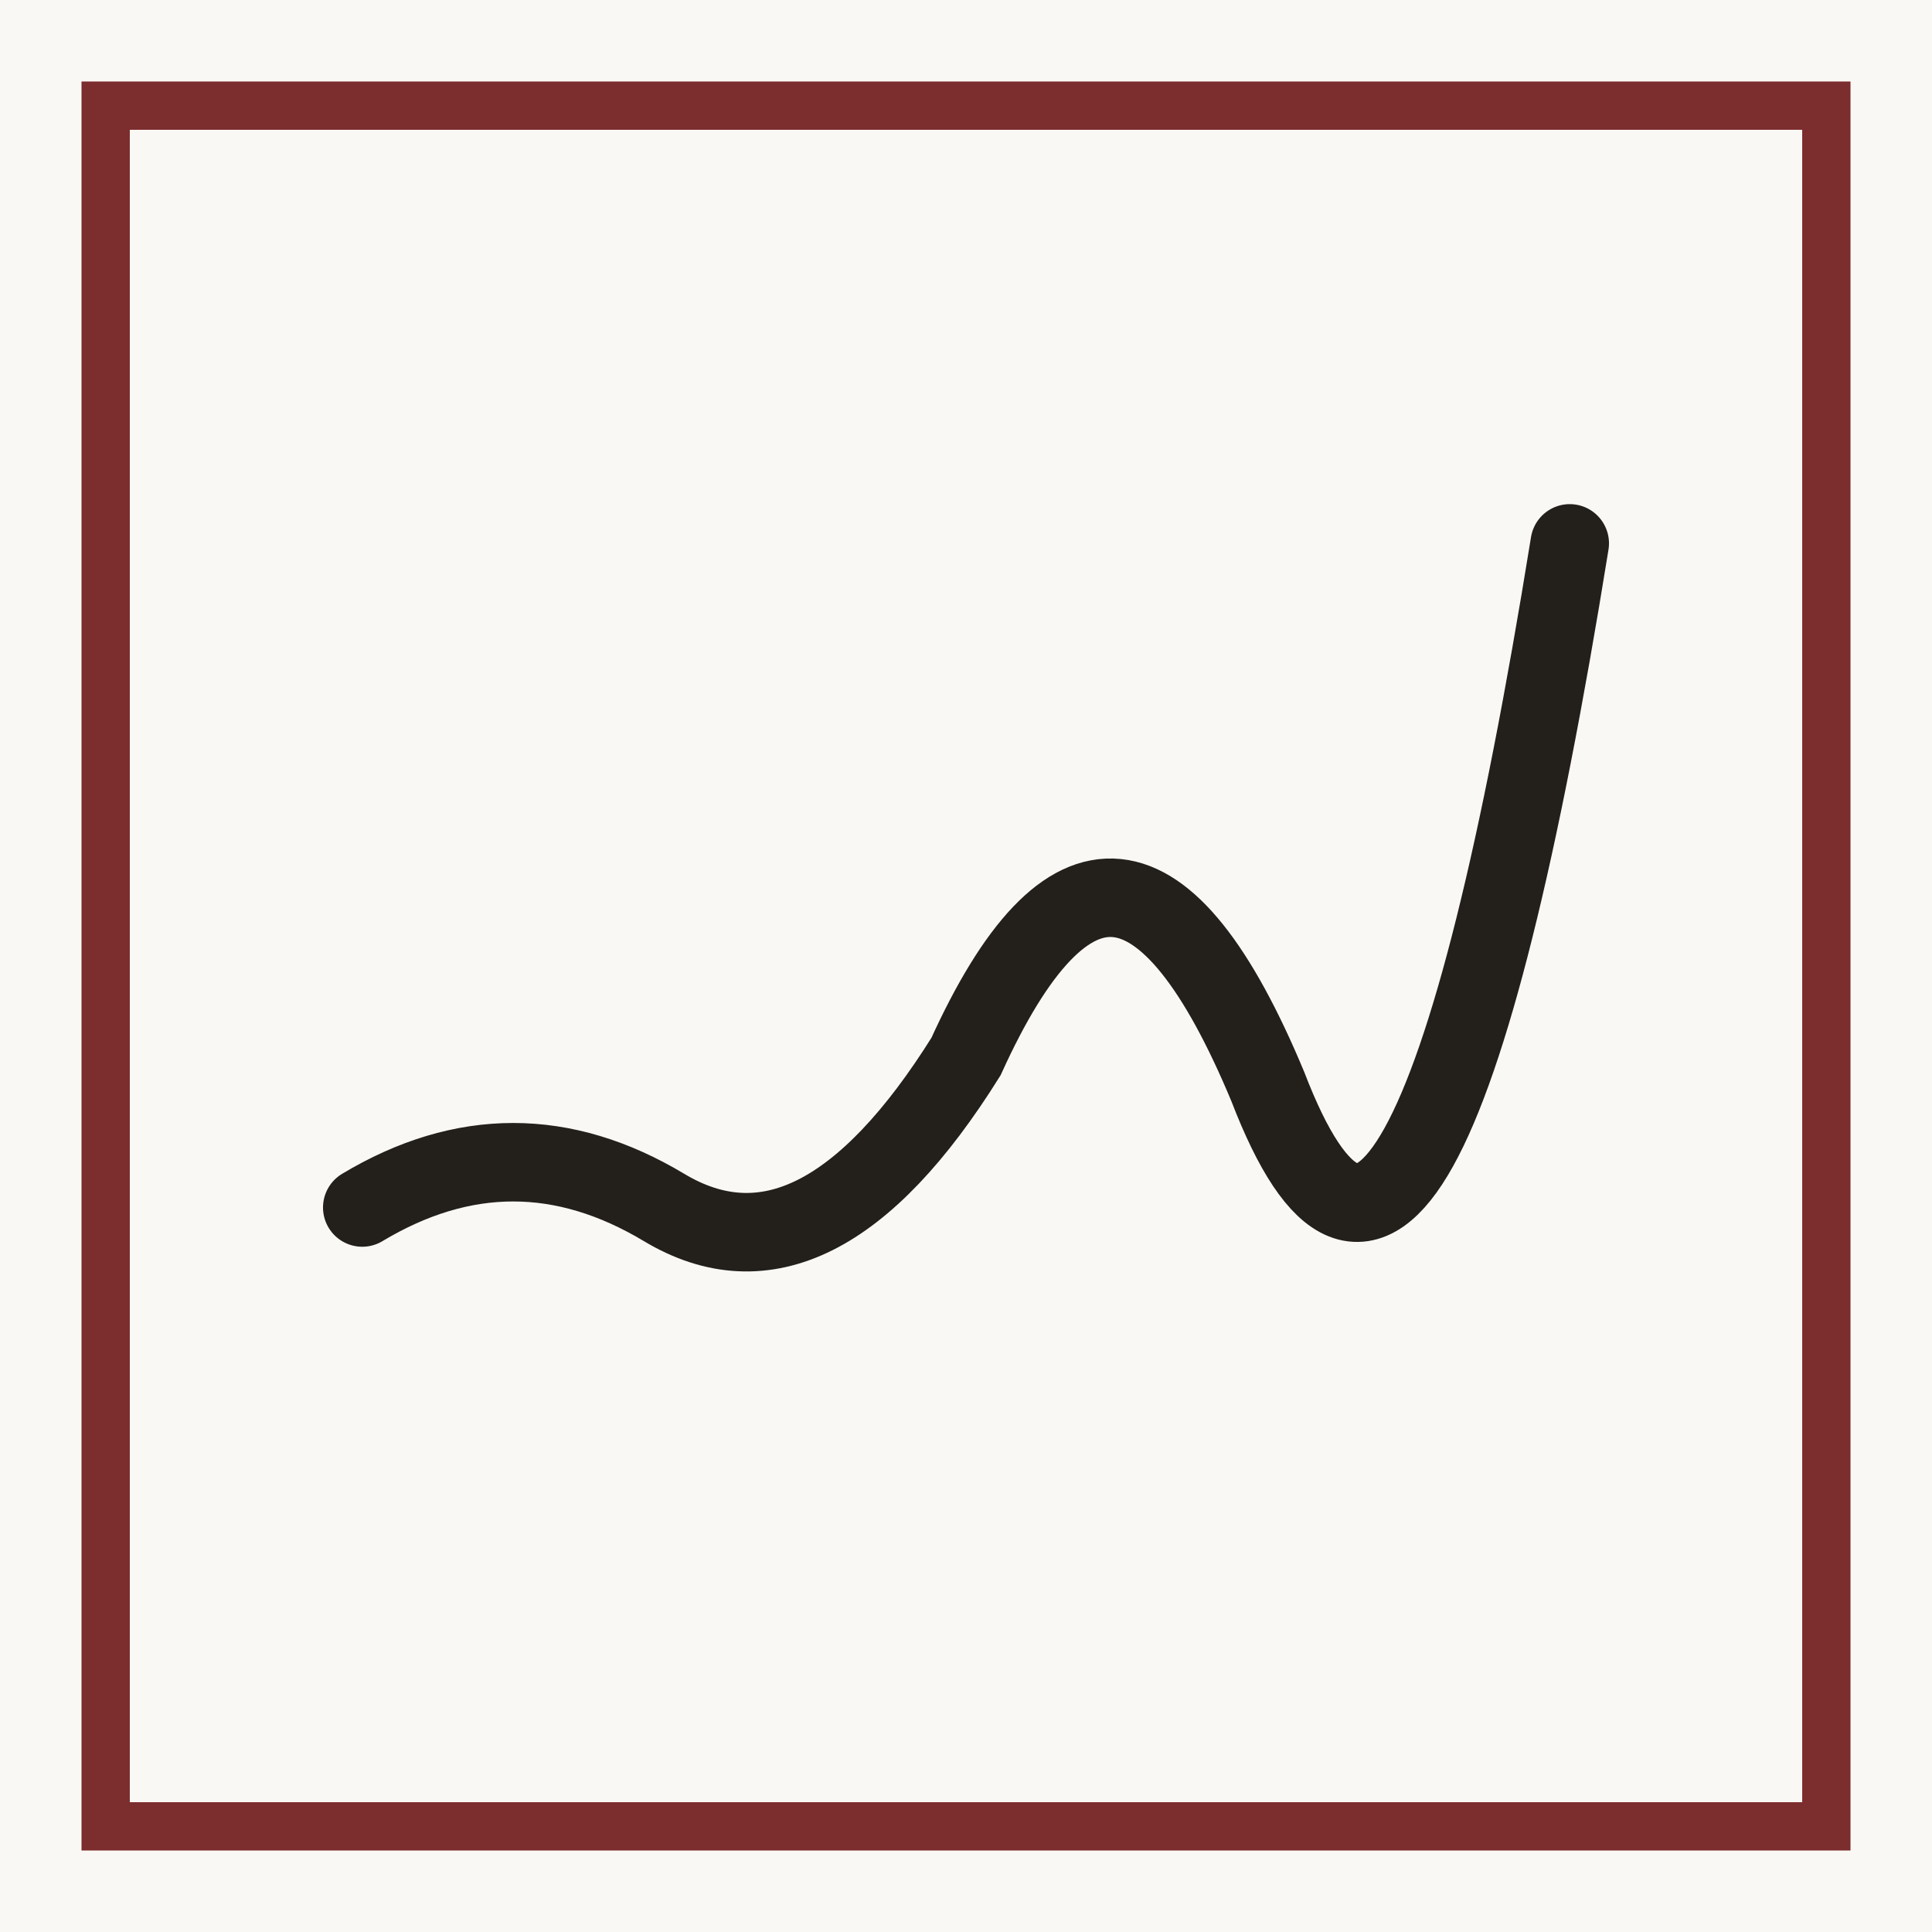
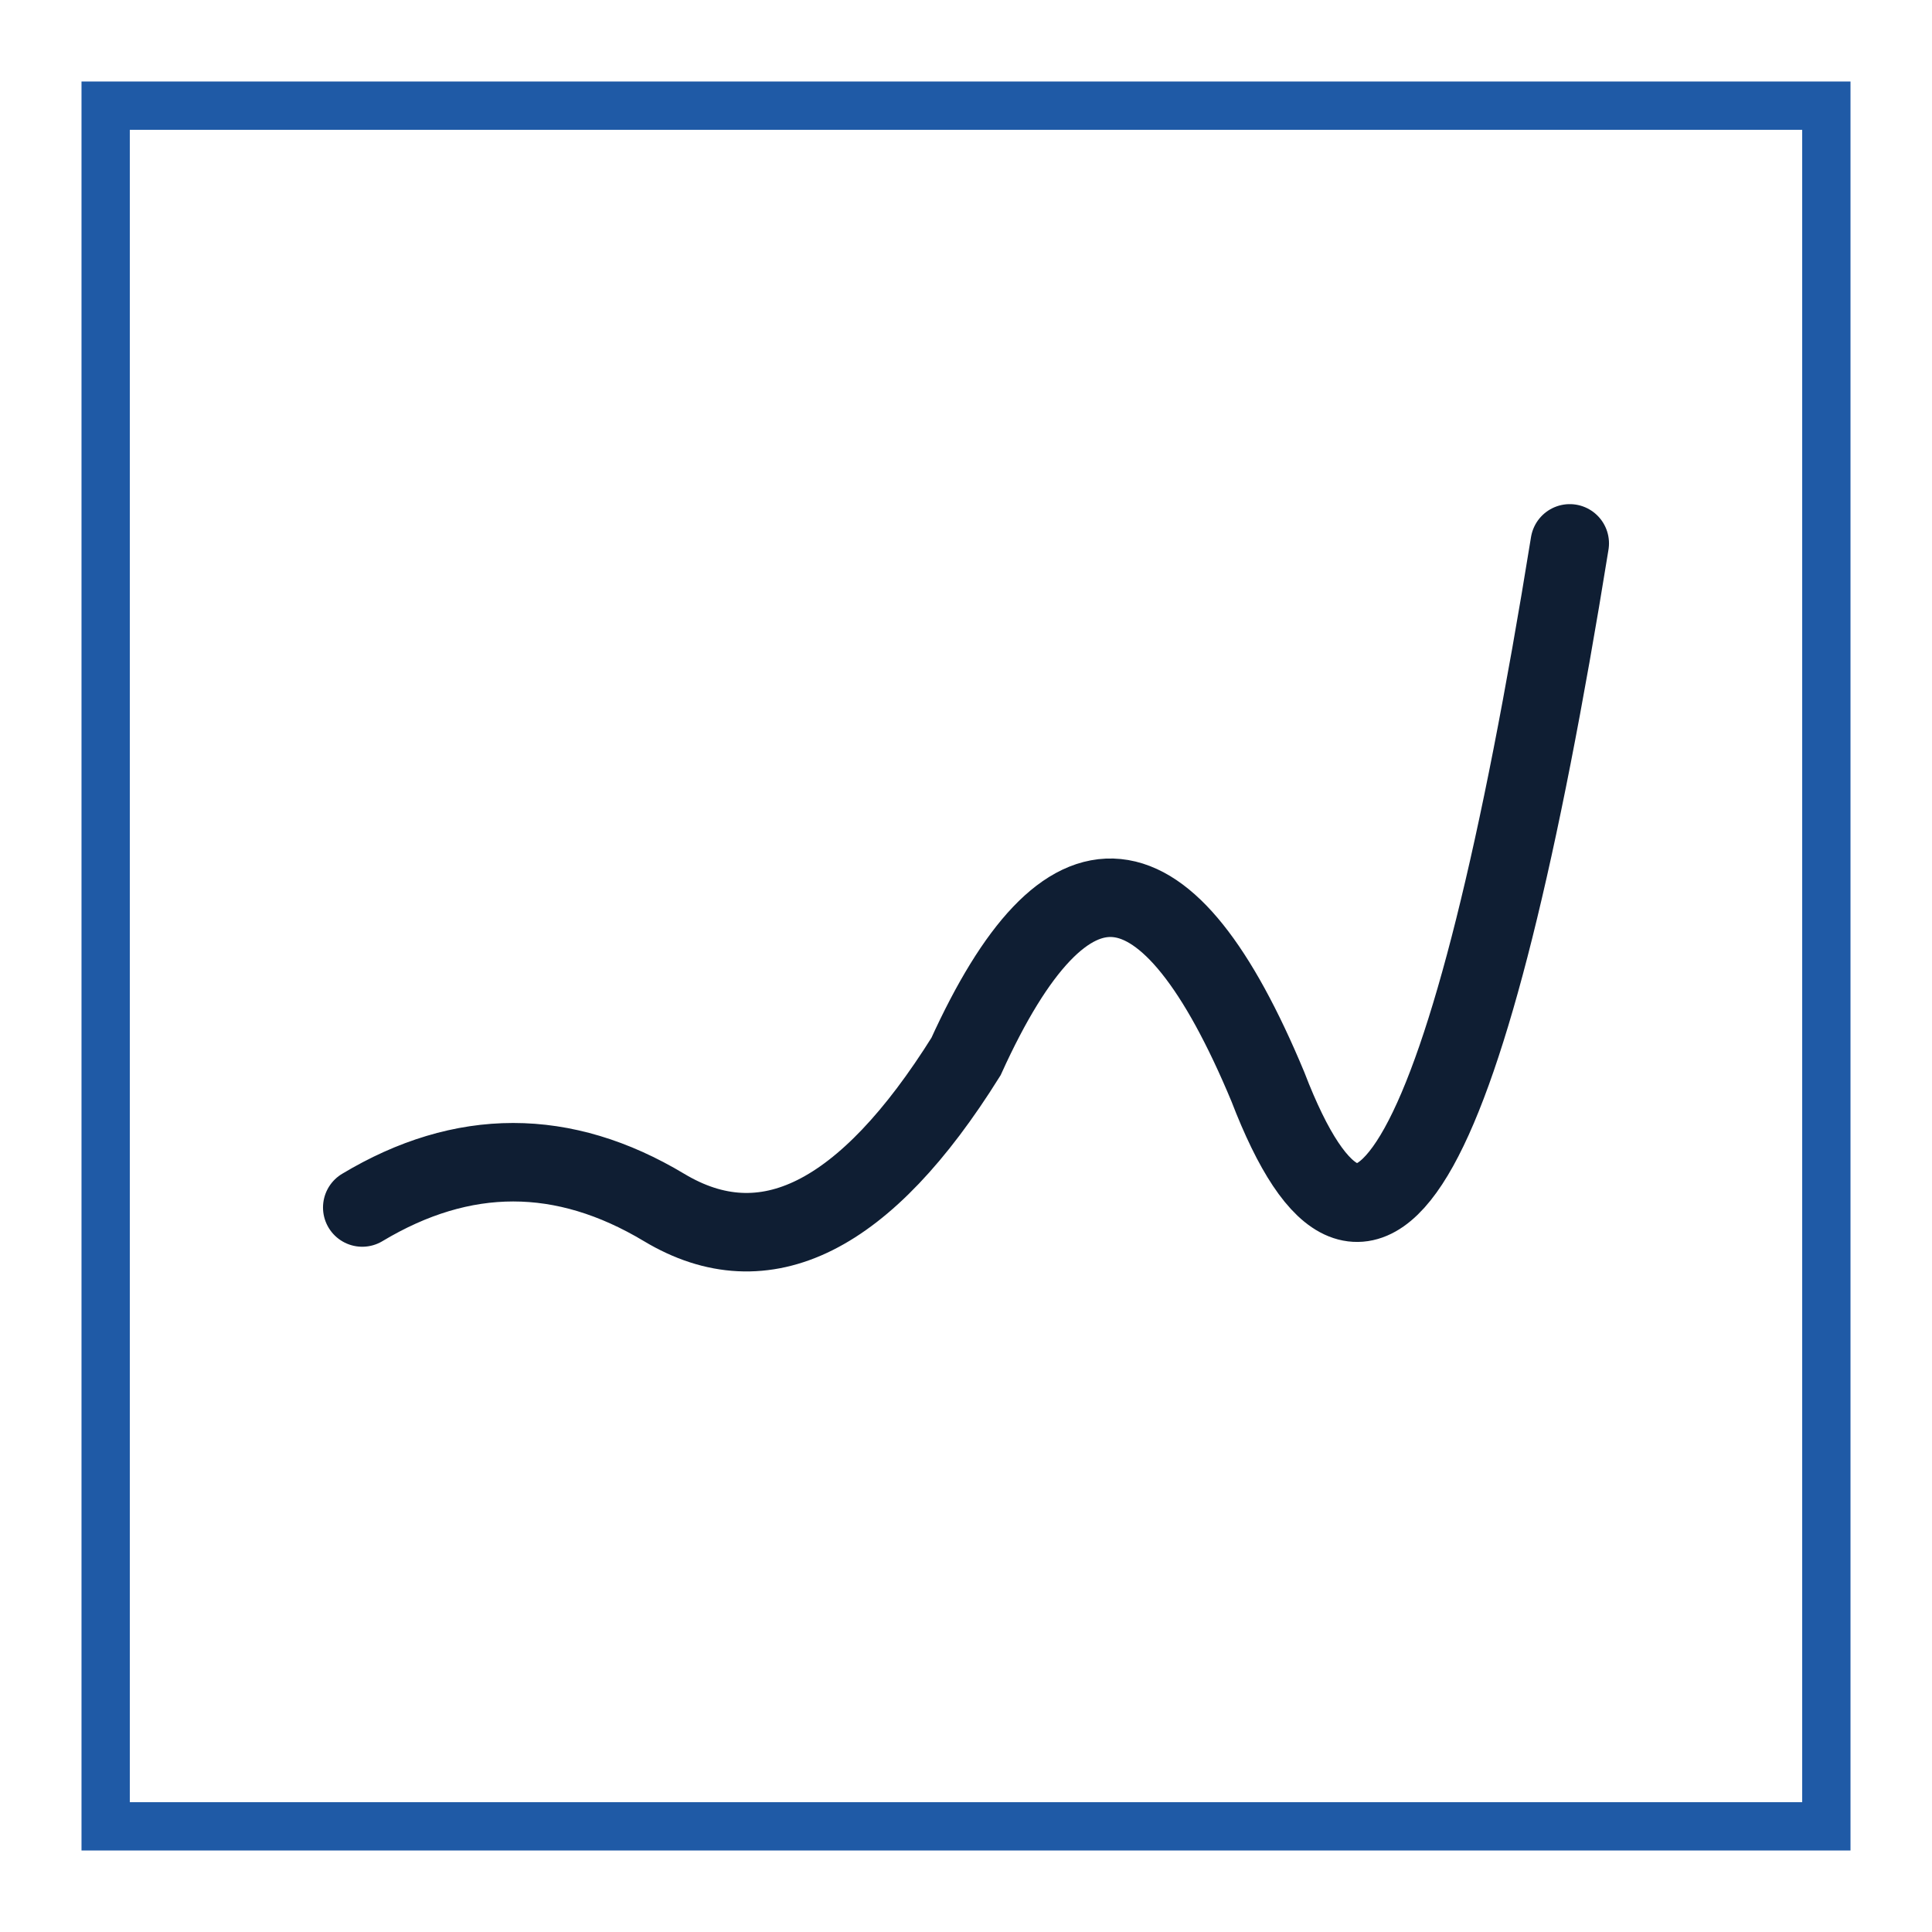
<svg xmlns="http://www.w3.org/2000/svg" viewBox="0 0 64 64" width="64" height="64">
-   <rect width="64" height="64" fill="#faf8f4" />
-   <rect x="3.5" y="3.5" width="57" height="57" fill="none" stroke="#7c2d2d" stroke-width="1.6" />
-   <path d="M12 40 q5 -3 10 0 q5 3 10 -5 q5 -11 10 1 q5 13 10 -18" fill="none" stroke="#23201c" stroke-width="2.6" stroke-linecap="round" />
+   <rect width="64" height="64" fill="#ffffff" />
+   <rect x="3.5" y="3.5" width="57" height="57" fill="none" stroke="#1f5aa6" stroke-width="1.6" />
+   <path d="M12 40 q5 -3 10 0 q5 3 10 -5 q5 -11 10 1 q5 13 10 -18" fill="none" stroke="#0f1e33" stroke-width="2.6" stroke-linecap="round" />
</svg>
